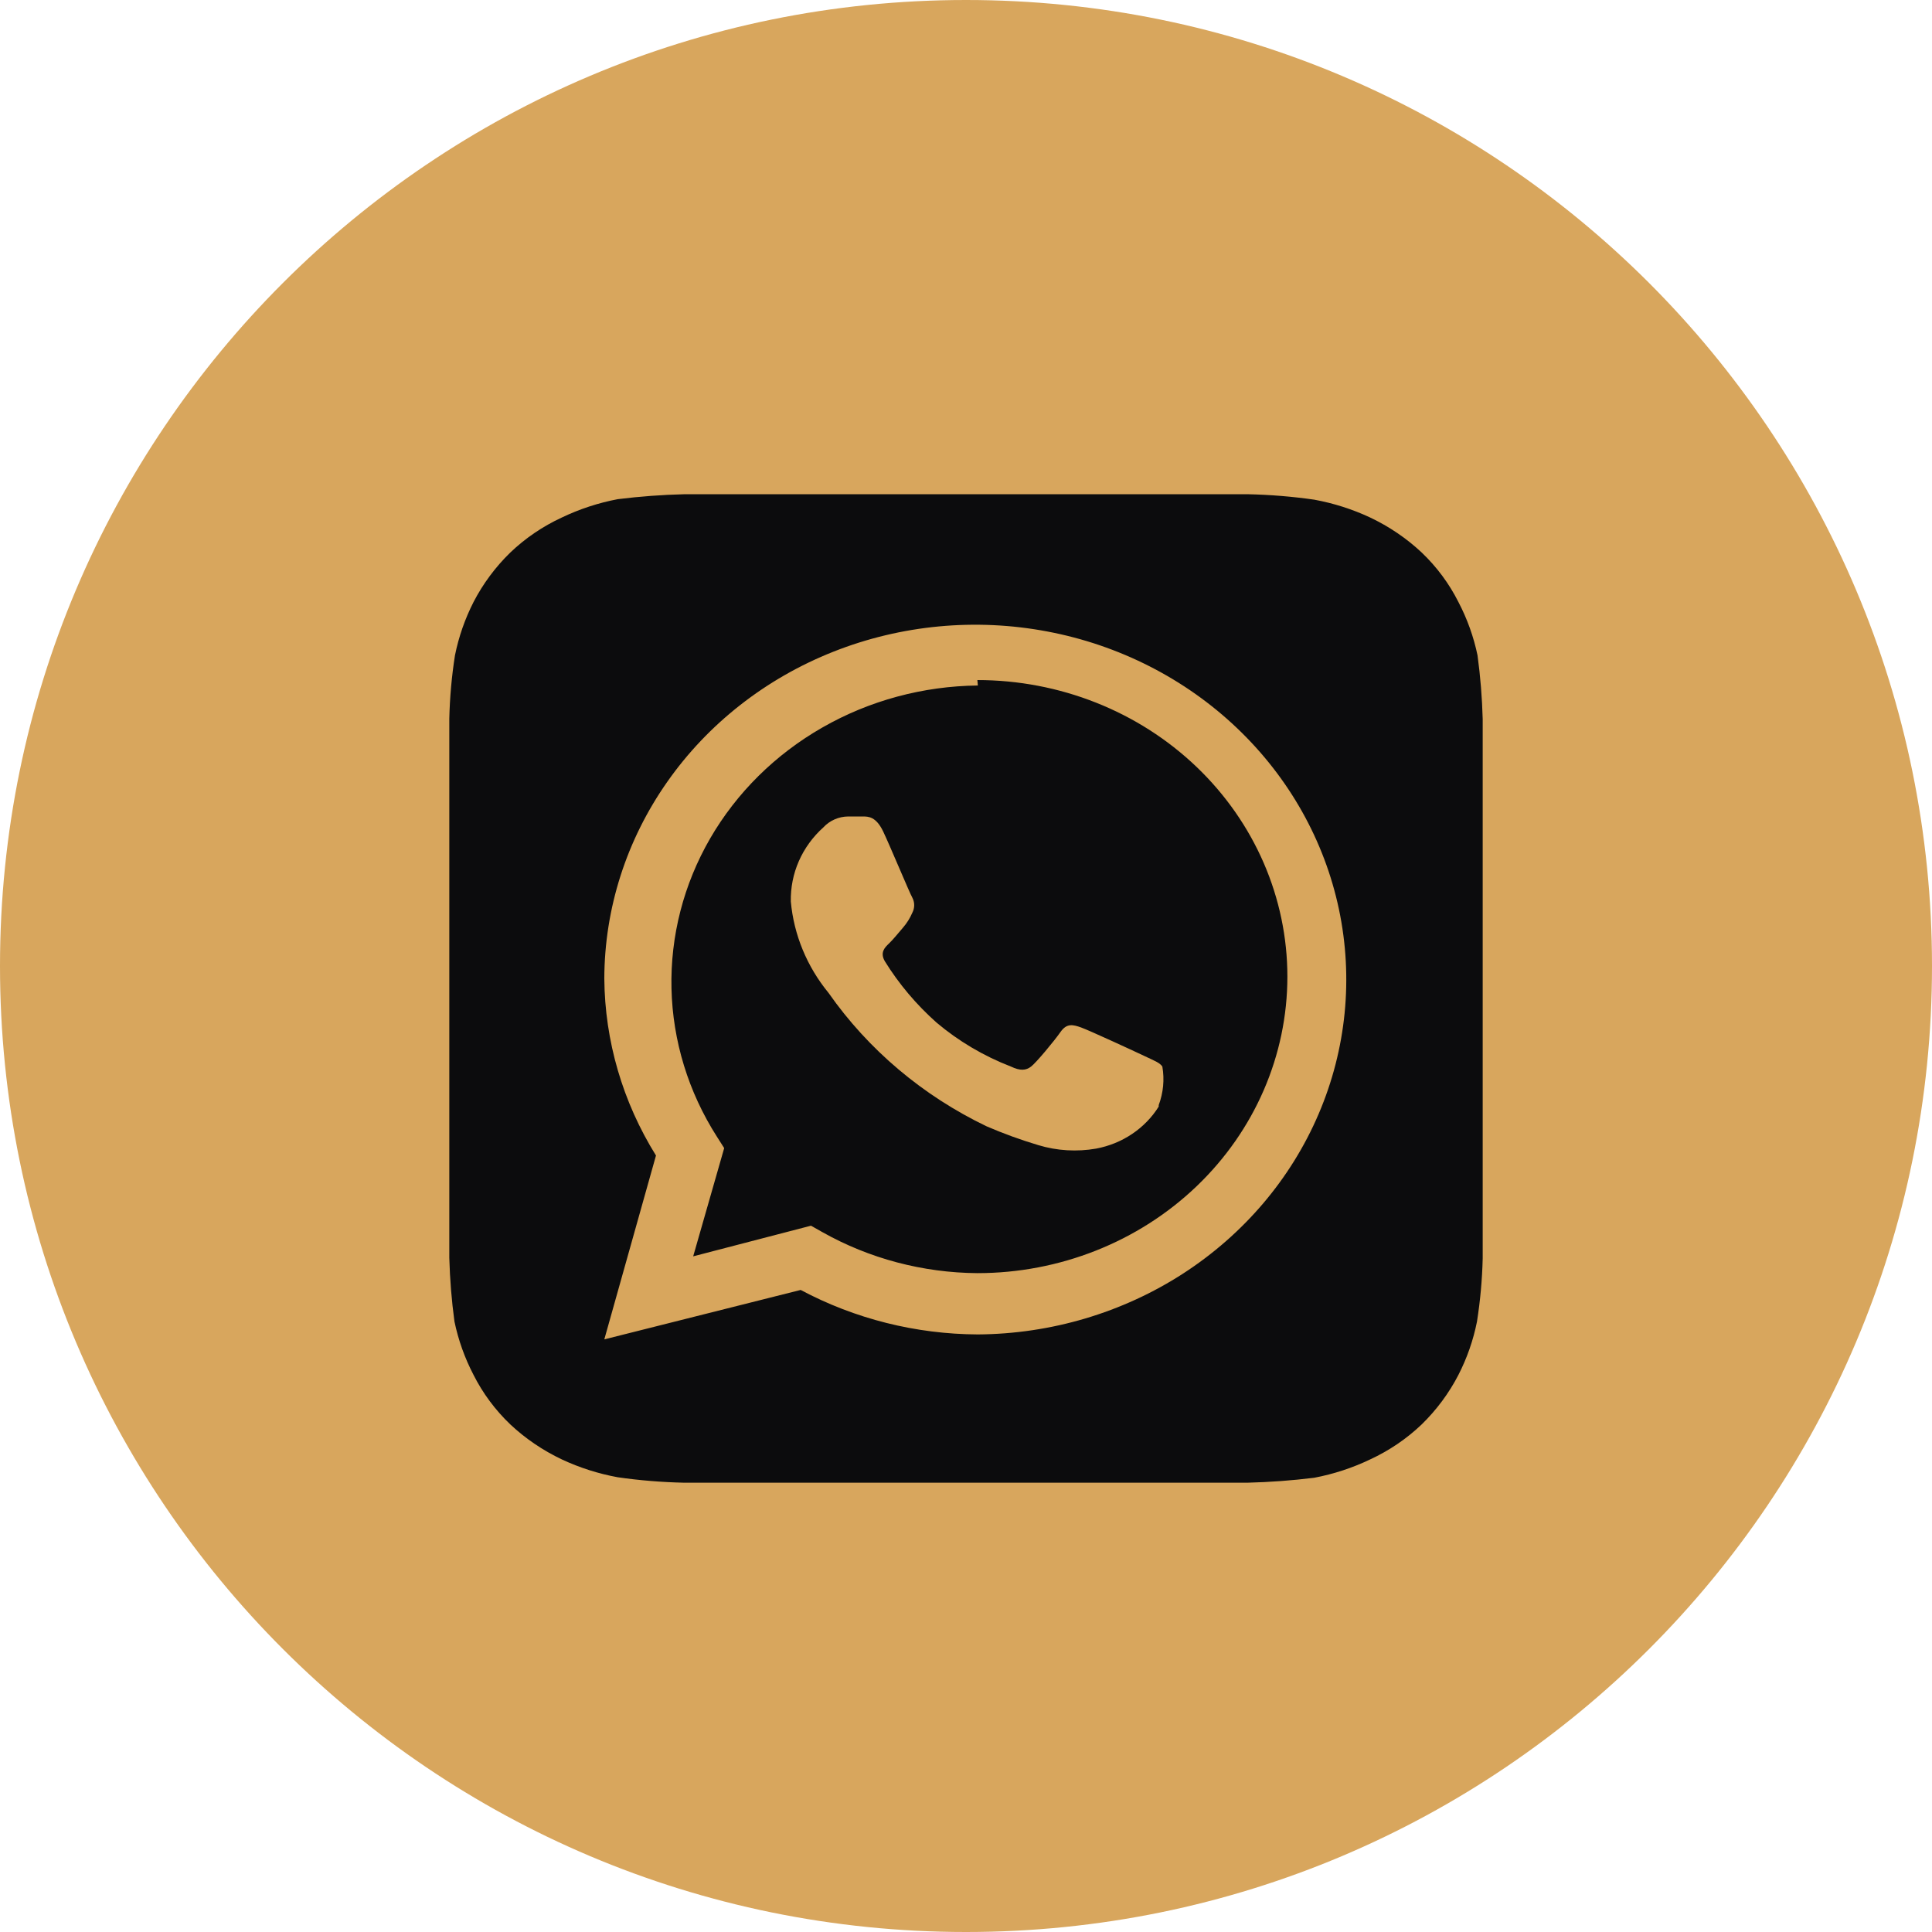
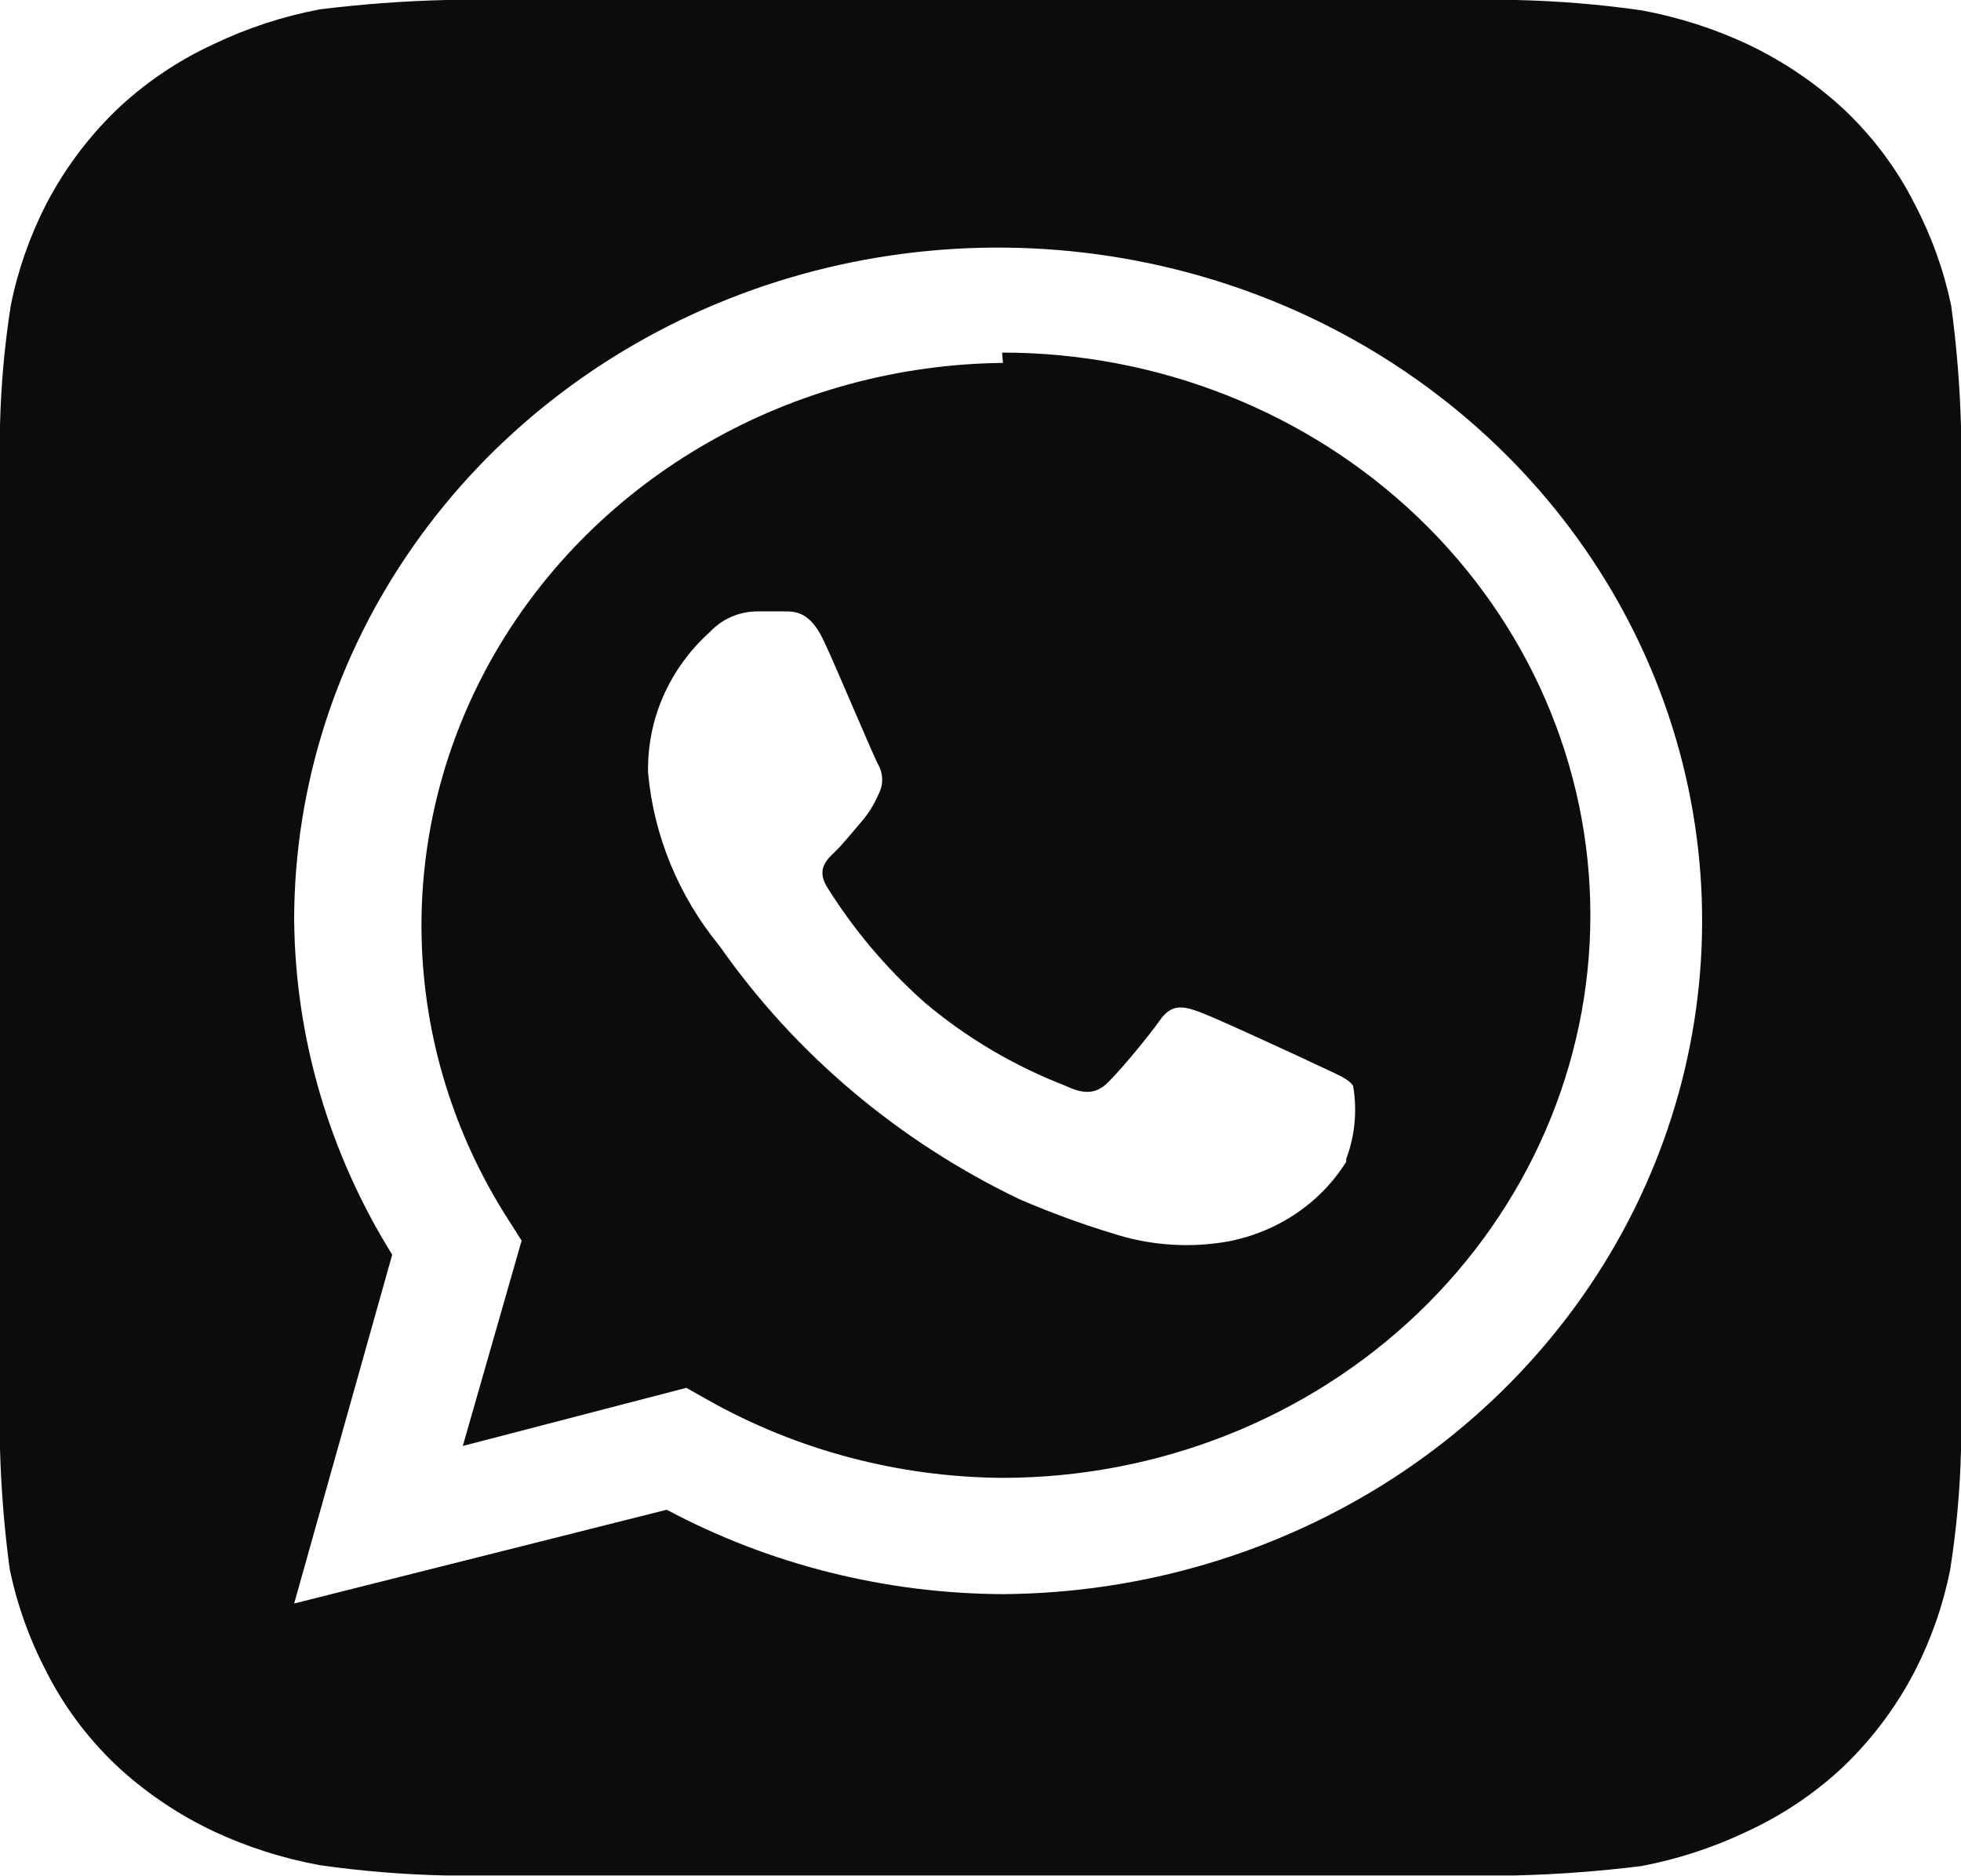
- <svg xmlns="http://www.w3.org/2000/svg" width="43" height="43" viewBox="0 0 43 43" fill="none">
-   <circle cx="21.5" cy="21.5" r="21.5" fill="#D8A65D" />
-   <path d="M33 16.005C32.987 15.53 32.949 15.057 32.885 14.586C32.799 14.174 32.656 13.774 32.459 13.398C32.254 12.99 31.978 12.618 31.643 12.298C31.305 11.981 30.917 11.718 30.493 11.517C30.099 11.333 29.681 11.2 29.251 11.121C28.763 11.051 28.272 11.011 27.779 11H15.232C14.736 11.012 14.241 11.049 13.749 11.11C13.318 11.192 12.9 11.329 12.507 11.517C12.08 11.714 11.692 11.978 11.357 12.298C11.026 12.621 10.75 12.992 10.54 13.398C10.348 13.775 10.209 14.174 10.126 14.586C10.053 15.052 10.011 15.523 10 15.994C10 16.203 10 16.5 10 16.588V27.412C10 27.533 10 27.797 10 27.995C10.013 28.47 10.051 28.943 10.115 29.414C10.201 29.826 10.344 30.226 10.54 30.602C10.746 31.01 11.022 31.382 11.357 31.702C11.695 32.019 12.083 32.282 12.507 32.483C12.901 32.667 13.318 32.8 13.749 32.879C14.236 32.949 14.728 32.989 15.221 33H27.767C28.264 32.988 28.759 32.951 29.251 32.89C29.682 32.808 30.1 32.671 30.493 32.483C30.919 32.286 31.308 32.022 31.643 31.702C31.974 31.379 32.249 31.008 32.459 30.602C32.652 30.225 32.791 29.826 32.873 29.414C32.946 28.948 32.989 28.477 33 28.006C33 27.797 33 27.533 33 27.412V16.588C33 16.5 33 16.203 33 16.005ZM21.764 29.7C20.383 29.694 19.026 29.353 17.82 28.71L13.45 29.81L14.6 25.718C13.858 24.526 13.461 23.167 13.45 21.78C13.454 20.221 13.941 18.699 14.849 17.404C15.756 16.109 17.044 15.1 18.55 14.504C20.056 13.908 21.712 13.752 23.311 14.055C24.909 14.357 26.378 15.106 27.533 16.206C28.688 17.306 29.477 18.708 29.8 20.236C30.123 21.764 29.966 23.349 29.349 24.792C28.733 26.234 27.683 27.47 26.334 28.344C24.984 29.217 23.394 29.689 21.764 29.7ZM21.764 15.257C20.545 15.27 19.351 15.592 18.305 16.191C17.258 16.789 16.396 17.642 15.805 18.662C15.215 19.683 14.918 20.835 14.945 22.001C14.972 23.167 15.321 24.305 15.957 25.3L16.118 25.553L15.428 27.962L18.05 27.28L18.303 27.423C19.349 28.012 20.539 28.327 21.753 28.336C23.583 28.336 25.338 27.641 26.632 26.403C27.926 25.165 28.653 23.486 28.653 21.736C28.653 19.986 27.926 18.307 26.632 17.069C25.338 15.831 23.583 15.136 21.753 15.136L21.764 15.257ZM25.789 24.629C25.639 24.869 25.437 25.077 25.197 25.238C24.958 25.399 24.685 25.51 24.398 25.564C23.968 25.639 23.526 25.613 23.11 25.487C22.718 25.37 22.334 25.23 21.96 25.069C20.538 24.387 19.326 23.363 18.441 22.099C17.96 21.513 17.668 20.806 17.601 20.064C17.595 19.756 17.655 19.45 17.78 19.165C17.905 18.881 18.091 18.625 18.326 18.414C18.395 18.339 18.48 18.279 18.575 18.237C18.67 18.195 18.773 18.173 18.878 18.172H19.2C19.326 18.172 19.499 18.172 19.66 18.513C19.821 18.854 20.246 19.877 20.304 19.976C20.332 20.029 20.347 20.087 20.347 20.146C20.347 20.206 20.332 20.264 20.304 20.317C20.253 20.436 20.183 20.548 20.097 20.647C19.993 20.768 19.878 20.911 19.786 20.999C19.694 21.087 19.579 21.197 19.694 21.395C20.007 21.9 20.395 22.36 20.844 22.759C21.334 23.173 21.894 23.504 22.5 23.738C22.707 23.837 22.834 23.826 22.949 23.738C23.064 23.65 23.466 23.166 23.604 22.968C23.742 22.77 23.88 22.803 24.064 22.869C24.248 22.935 25.272 23.408 25.479 23.507C25.686 23.606 25.812 23.65 25.87 23.738C25.92 24.026 25.892 24.321 25.789 24.596V24.629Z" fill="#0C0C0D" />
+ <svg xmlns="http://www.w3.org/2000/svg" width="23" height="22" viewBox="0 0 23 22" fill="none">
+   <path d="M23 5.005C22.987 4.53 22.949 4.057 22.885 3.586C22.799 3.174 22.656 2.774 22.459 2.398C22.254 1.99 21.978 1.618 21.643 1.298C21.305 0.981 20.917 0.718 20.493 0.517C20.099 0.333 19.681 0.2 19.251 0.121C18.763 0.051 18.272 0.011 17.779 0H5.232C4.736 0.012 4.241 0.049 3.749 0.11C3.318 0.192 2.9 0.329 2.507 0.517C2.08 0.714 1.692 0.978 1.357 1.298C1.026 1.621 0.75 1.993 0.54 2.398C0.348 2.775 0.208 3.174 0.126 3.586C0.053 4.052 0.011 4.523 -0 4.994C-0 5.203 -0 5.5 -0 5.588V16.412C-0 16.533 -0 16.797 -0 16.995C0.013 17.47 0.051 17.943 0.115 18.414C0.201 18.826 0.344 19.226 0.54 19.602C0.746 20.01 1.022 20.382 1.357 20.702C1.695 21.019 2.083 21.282 2.507 21.483C2.901 21.667 3.318 21.8 3.749 21.879C4.236 21.949 4.728 21.989 5.221 22H17.767C18.264 21.988 18.759 21.951 19.251 21.89C19.682 21.808 20.1 21.671 20.493 21.483C20.919 21.286 21.308 21.022 21.643 20.702C21.974 20.379 22.249 20.008 22.459 19.602C22.652 19.225 22.791 18.826 22.873 18.414C22.946 17.948 22.989 17.477 23 17.006C23 16.797 23 16.533 23 16.412V5.588C23 5.5 23 5.203 23 5.005ZM11.764 18.7C10.383 18.694 9.026 18.353 7.82 17.71L3.45 18.81L4.6 14.718C3.858 13.526 3.461 12.167 3.45 10.78C3.454 9.221 3.941 7.699 4.849 6.404C5.756 5.109 7.044 4.1 8.55 3.504C10.056 2.908 11.712 2.752 13.311 3.055C14.909 3.357 16.378 4.106 17.533 5.206C18.688 6.306 19.477 7.708 19.8 9.236C20.123 10.764 19.966 12.349 19.349 13.792C18.733 15.234 17.683 16.47 16.334 17.344C14.984 18.217 13.394 18.689 11.764 18.7ZM11.764 4.257C10.545 4.27 9.351 4.592 8.305 5.191C7.258 5.789 6.396 6.641 5.805 7.662C5.215 8.683 4.918 9.835 4.945 11.001C4.972 12.167 5.321 13.305 5.957 14.3L6.118 14.553L5.428 16.962L8.05 16.28L8.303 16.423C9.349 17.012 10.539 17.327 11.753 17.336C13.583 17.336 15.338 16.641 16.632 15.403C17.926 14.165 18.653 12.486 18.653 10.736C18.653 8.986 17.926 7.307 16.632 6.069C15.338 4.831 13.583 4.136 11.753 4.136L11.764 4.257ZM15.789 13.629C15.639 13.869 15.437 14.077 15.197 14.238C14.958 14.399 14.685 14.51 14.398 14.564C13.968 14.639 13.526 14.613 13.11 14.487C12.718 14.37 12.334 14.23 11.96 14.069C10.538 13.387 9.326 12.363 8.441 11.099C7.96 10.513 7.668 9.806 7.601 9.064C7.595 8.756 7.655 8.45 7.78 8.165C7.905 7.881 8.091 7.625 8.326 7.414C8.395 7.339 8.48 7.279 8.575 7.237C8.67 7.195 8.773 7.173 8.878 7.172H9.2C9.326 7.172 9.499 7.172 9.66 7.513C9.821 7.854 10.246 8.877 10.304 8.976C10.332 9.029 10.347 9.087 10.347 9.146C10.347 9.206 10.332 9.264 10.304 9.317C10.253 9.437 10.183 9.548 10.097 9.647C9.993 9.768 9.878 9.911 9.786 9.999C9.694 10.087 9.579 10.197 9.694 10.395C10.007 10.9 10.395 11.36 10.844 11.759C11.334 12.173 11.894 12.504 12.5 12.738C12.707 12.837 12.834 12.826 12.949 12.738C13.064 12.65 13.466 12.166 13.604 11.968C13.742 11.77 13.88 11.803 14.064 11.869C14.248 11.935 15.272 12.408 15.479 12.507C15.686 12.606 15.812 12.65 15.87 12.738C15.92 13.026 15.892 13.321 15.789 13.596V13.629Z" fill="#0C0C0D" />
</svg>
